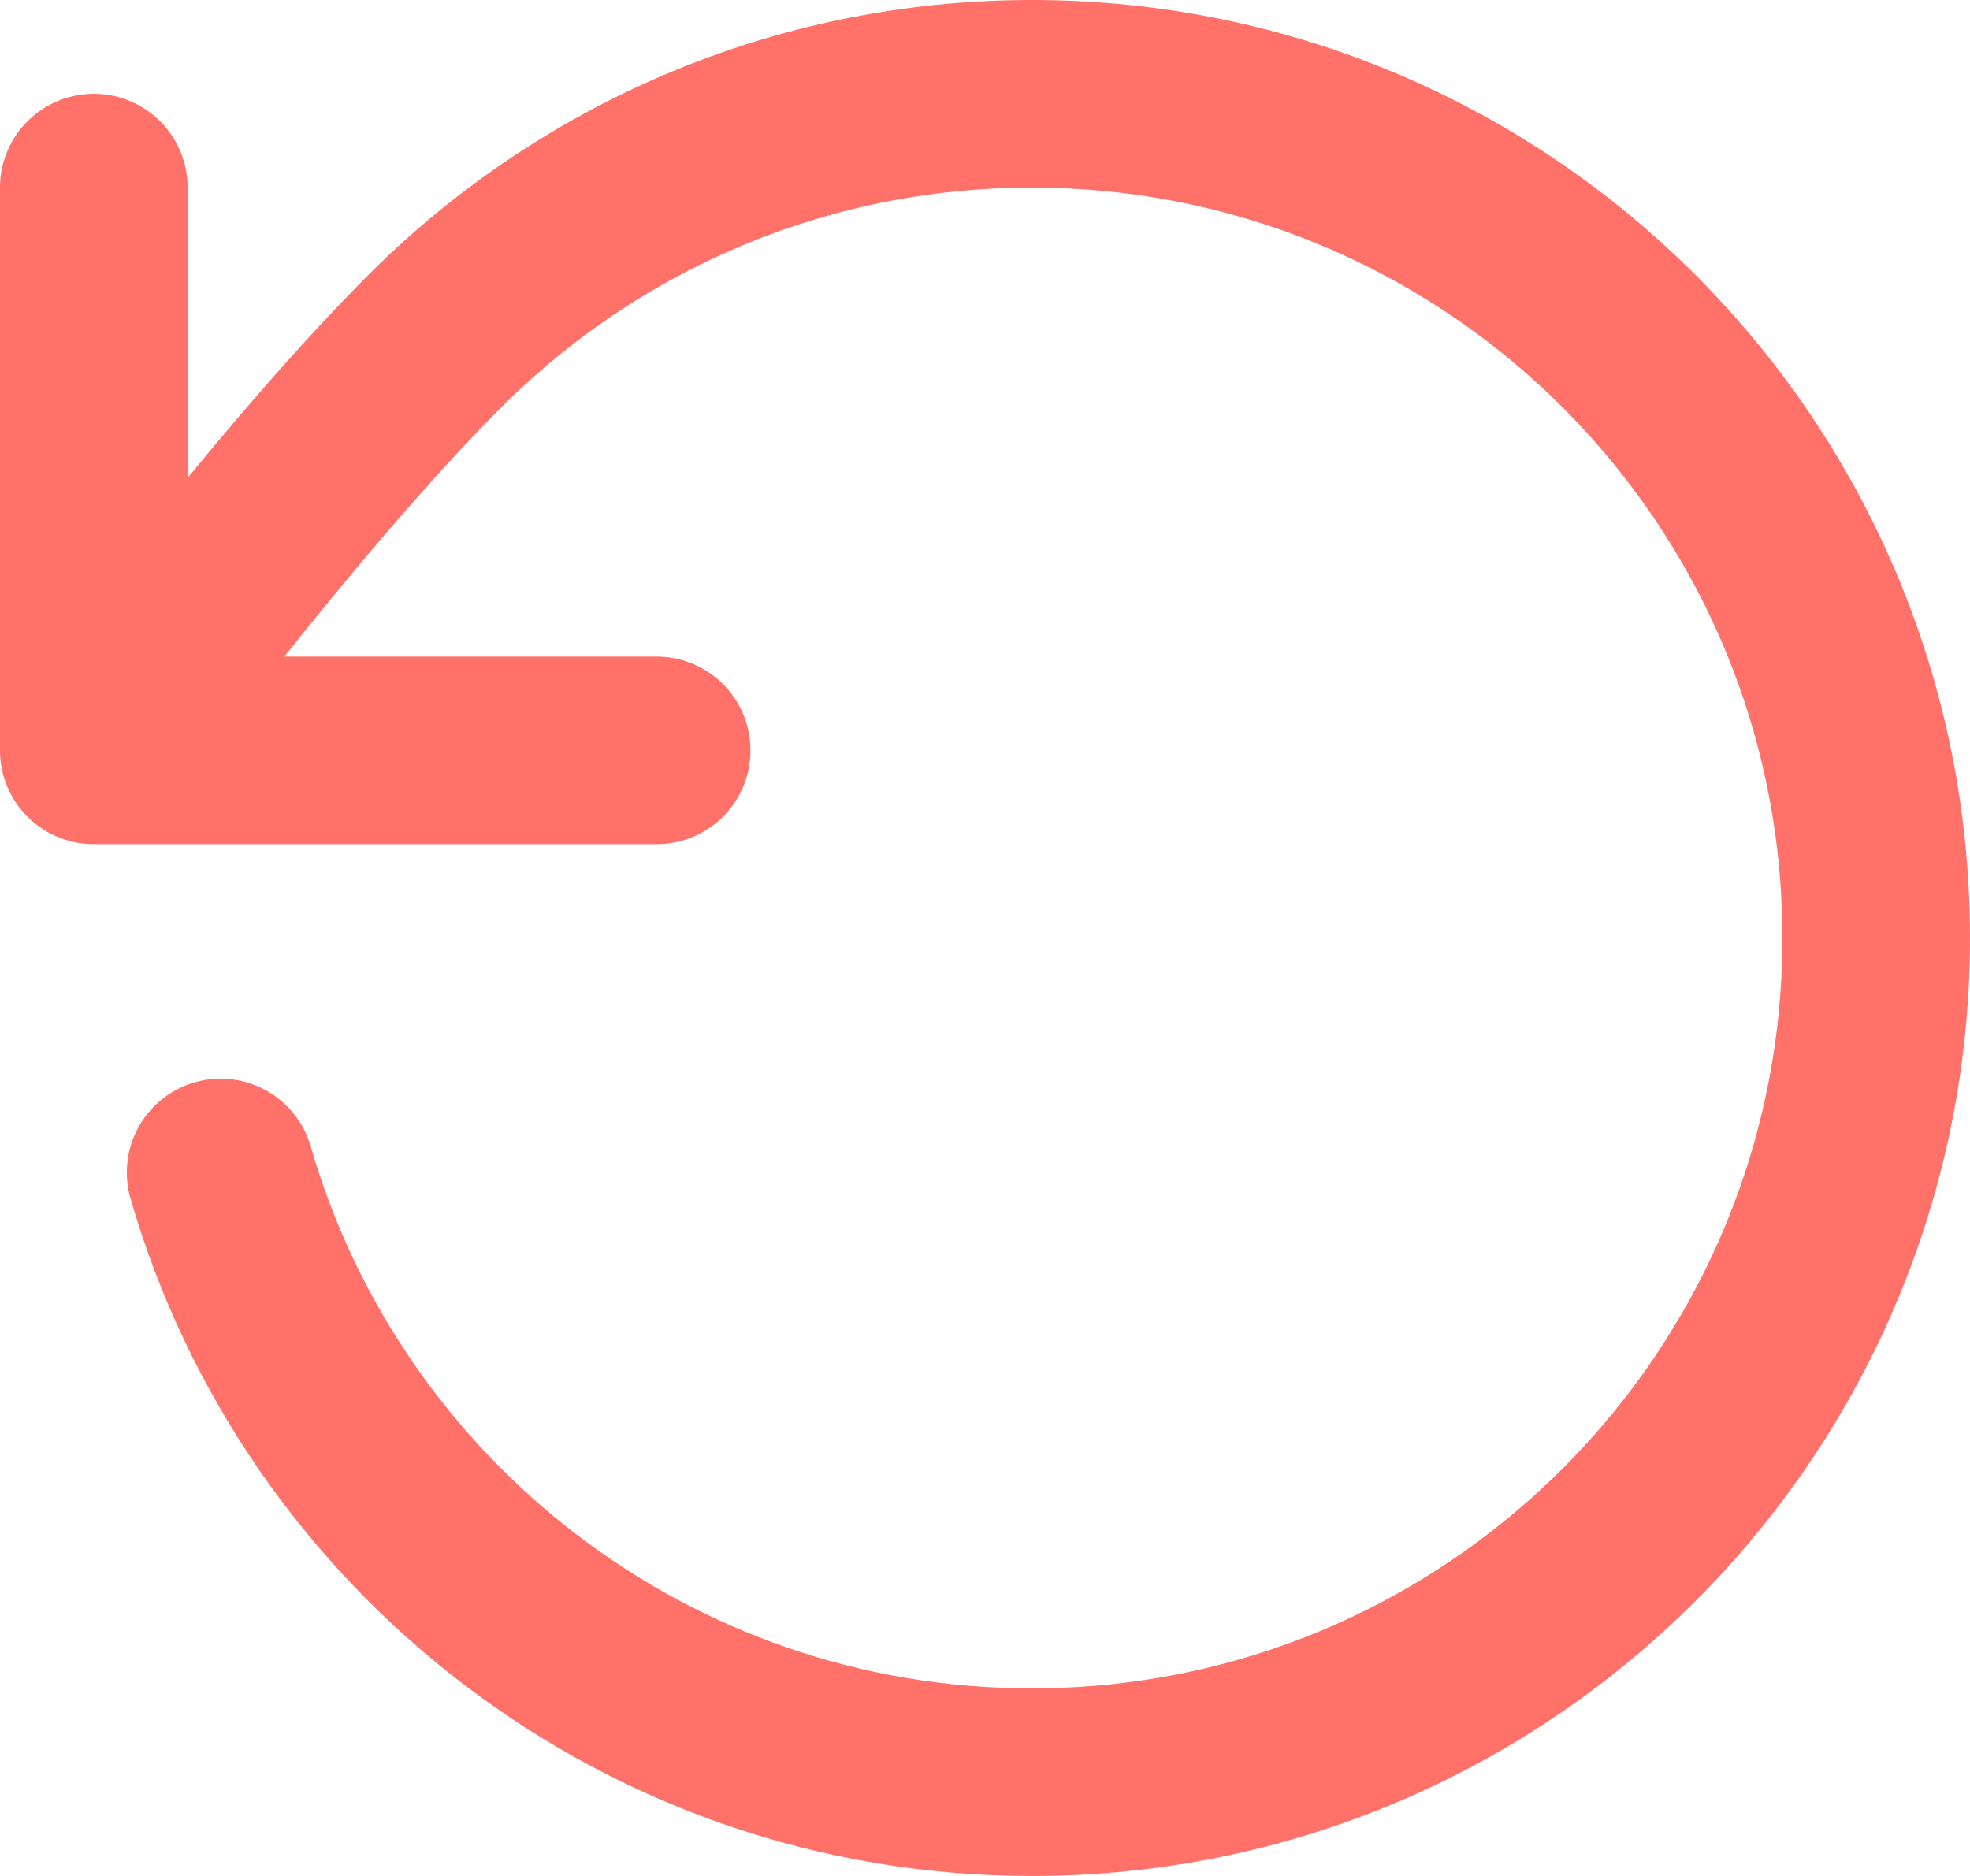
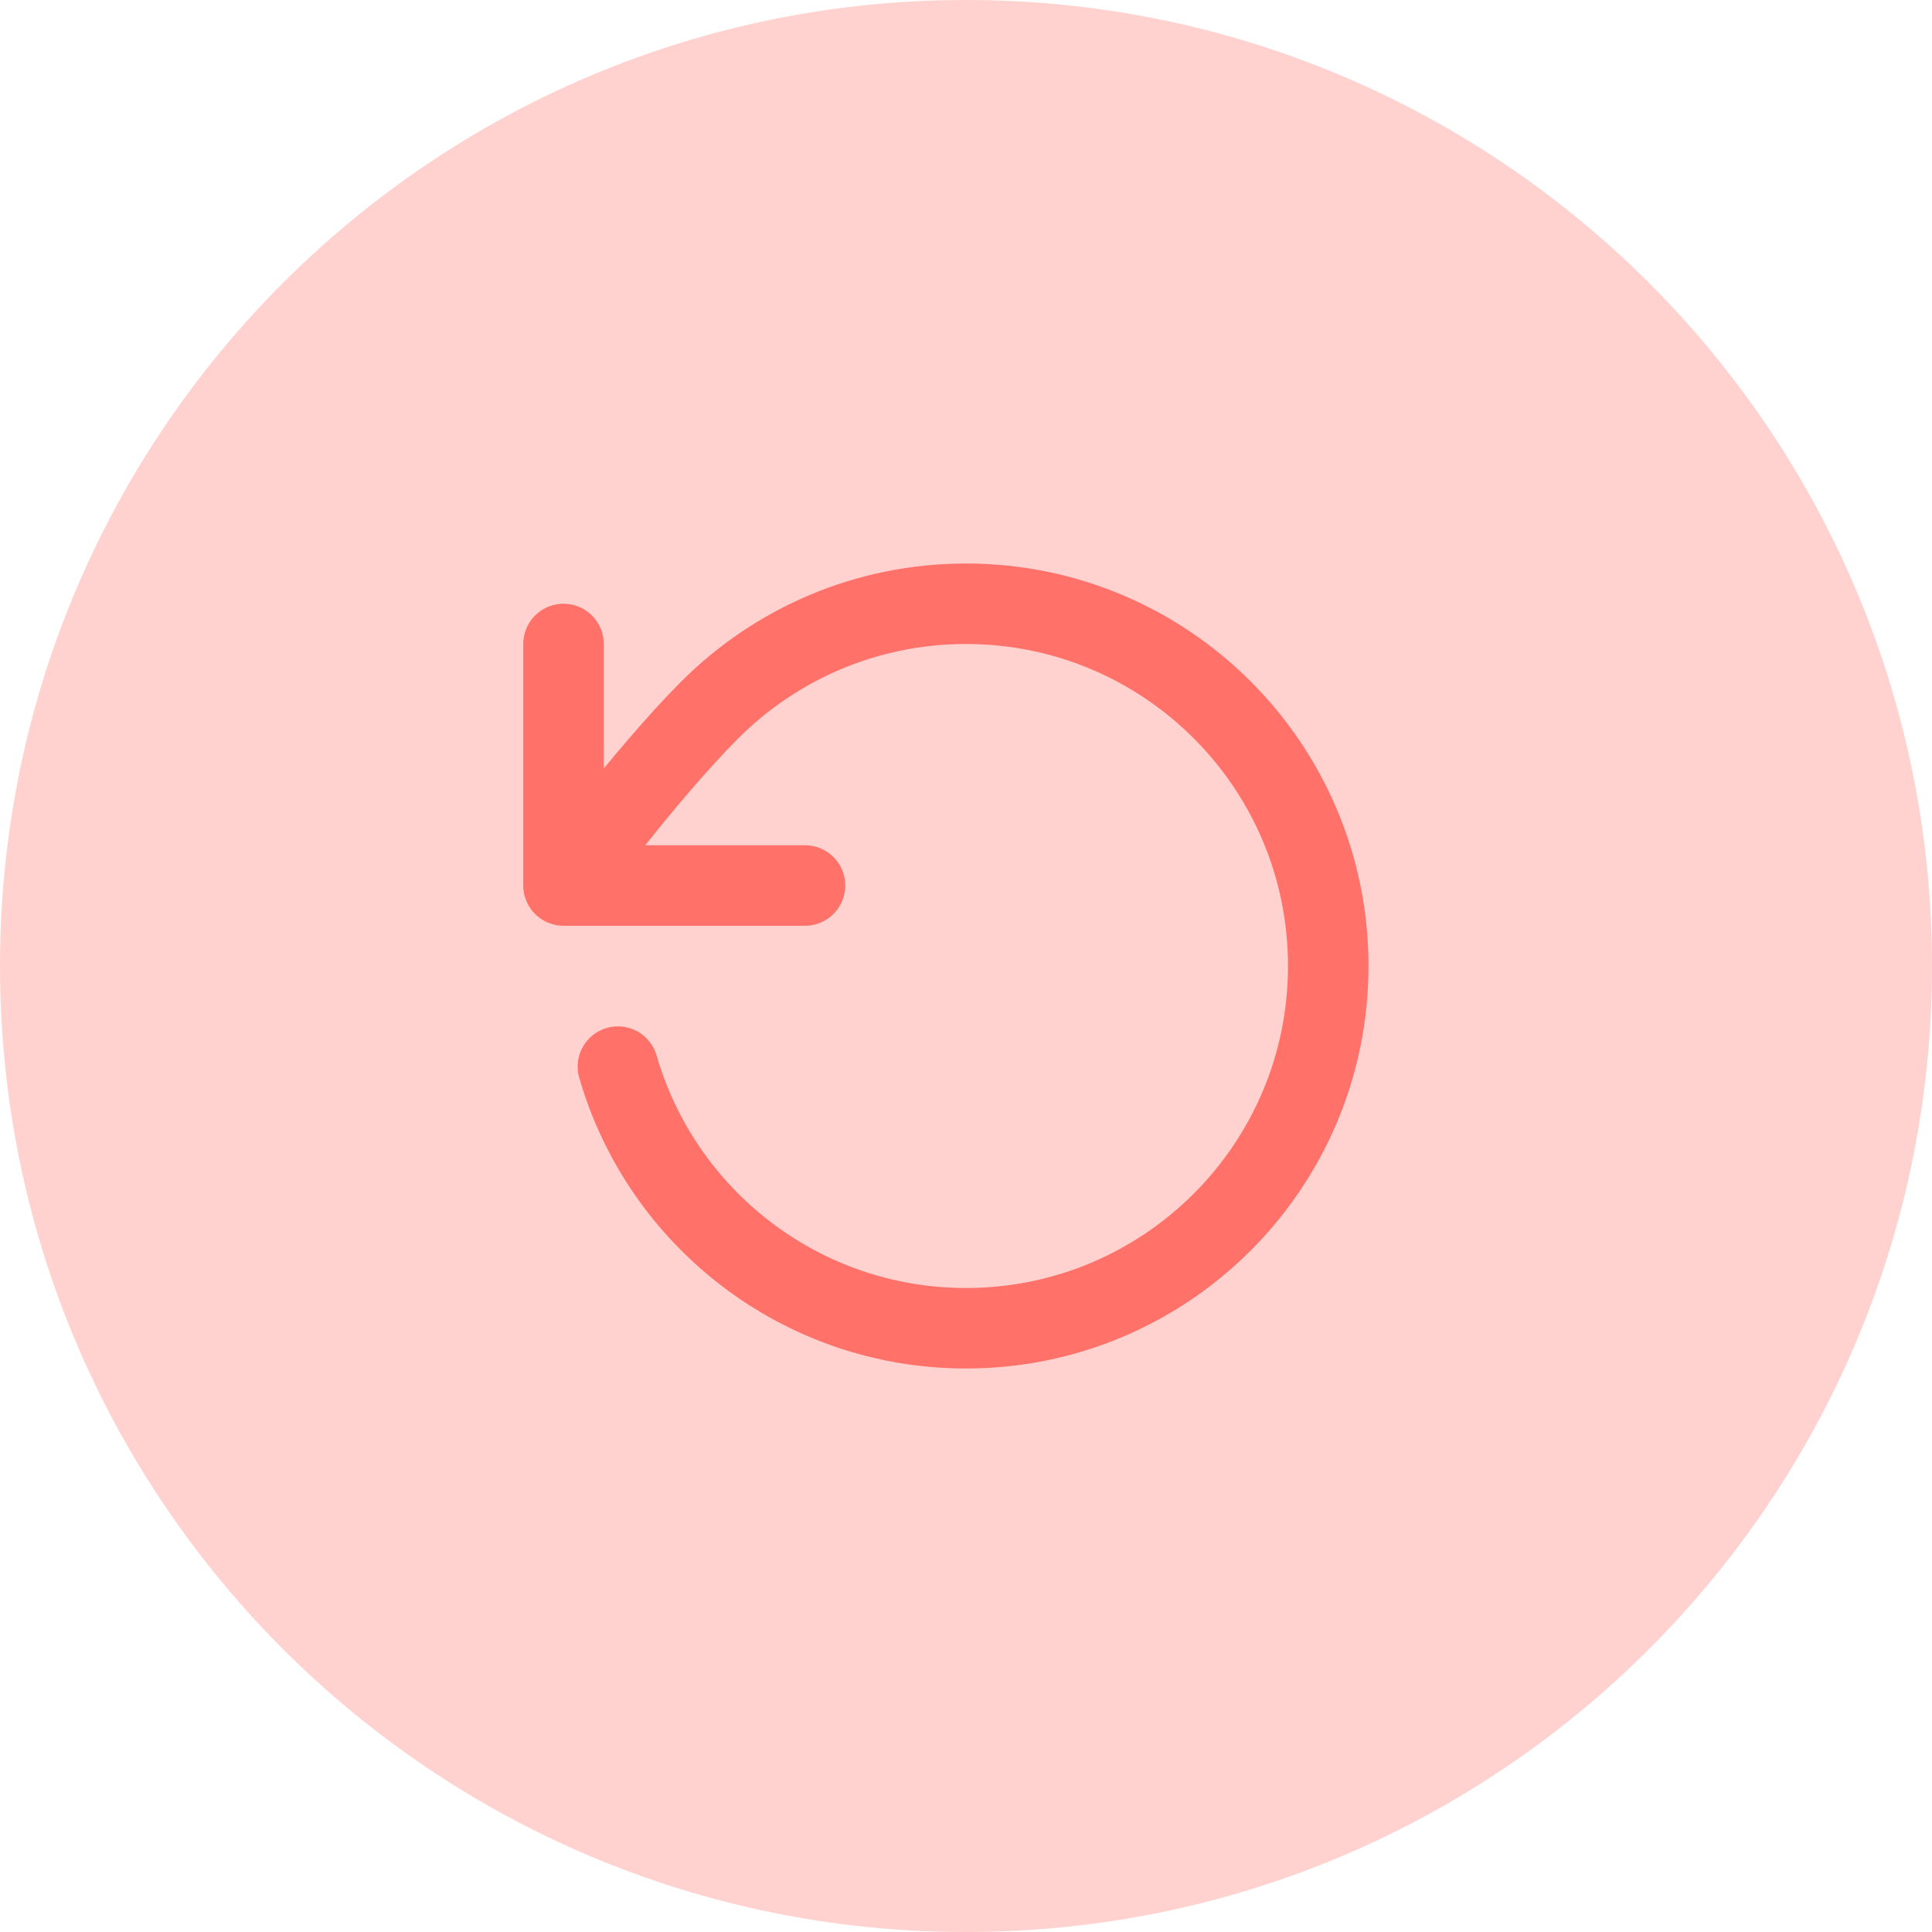
- <svg xmlns="http://www.w3.org/2000/svg" width="21" height="20" viewBox="0 0 21 20" fill="none">
-   <path d="M1 8C1 8 3.005 5.268 4.634 3.638C6.263 2.008 8.514 1 11 1C15.971 1 20 5.029 20 10C20 14.971 15.971 19 11 19C6.897 19 3.435 16.254 2.352 12.5M1 8V2M1 8H7" stroke="#FF7169" stroke-width="2" stroke-linecap="round" stroke-linejoin="round" />
+ <svg xmlns="http://www.w3.org/2000/svg" width="48" height="48" viewBox="0 0 48 48" fill="none">
+   <rect width="48" height="48" rx="24" fill="#FF7169" fill-opacity="0.32" />
+   <path d="M14 22C14 22 16.005 19.268 17.634 17.638C19.263 16.008 21.514 15 24 15C28.971 15 33 19.029 33 24C33 28.971 28.971 33 24 33C19.897 33 16.435 30.254 15.352 26.5M14 22V16M14 22H20" stroke="#FF7169" stroke-width="2" stroke-linecap="round" stroke-linejoin="round" />
</svg>
